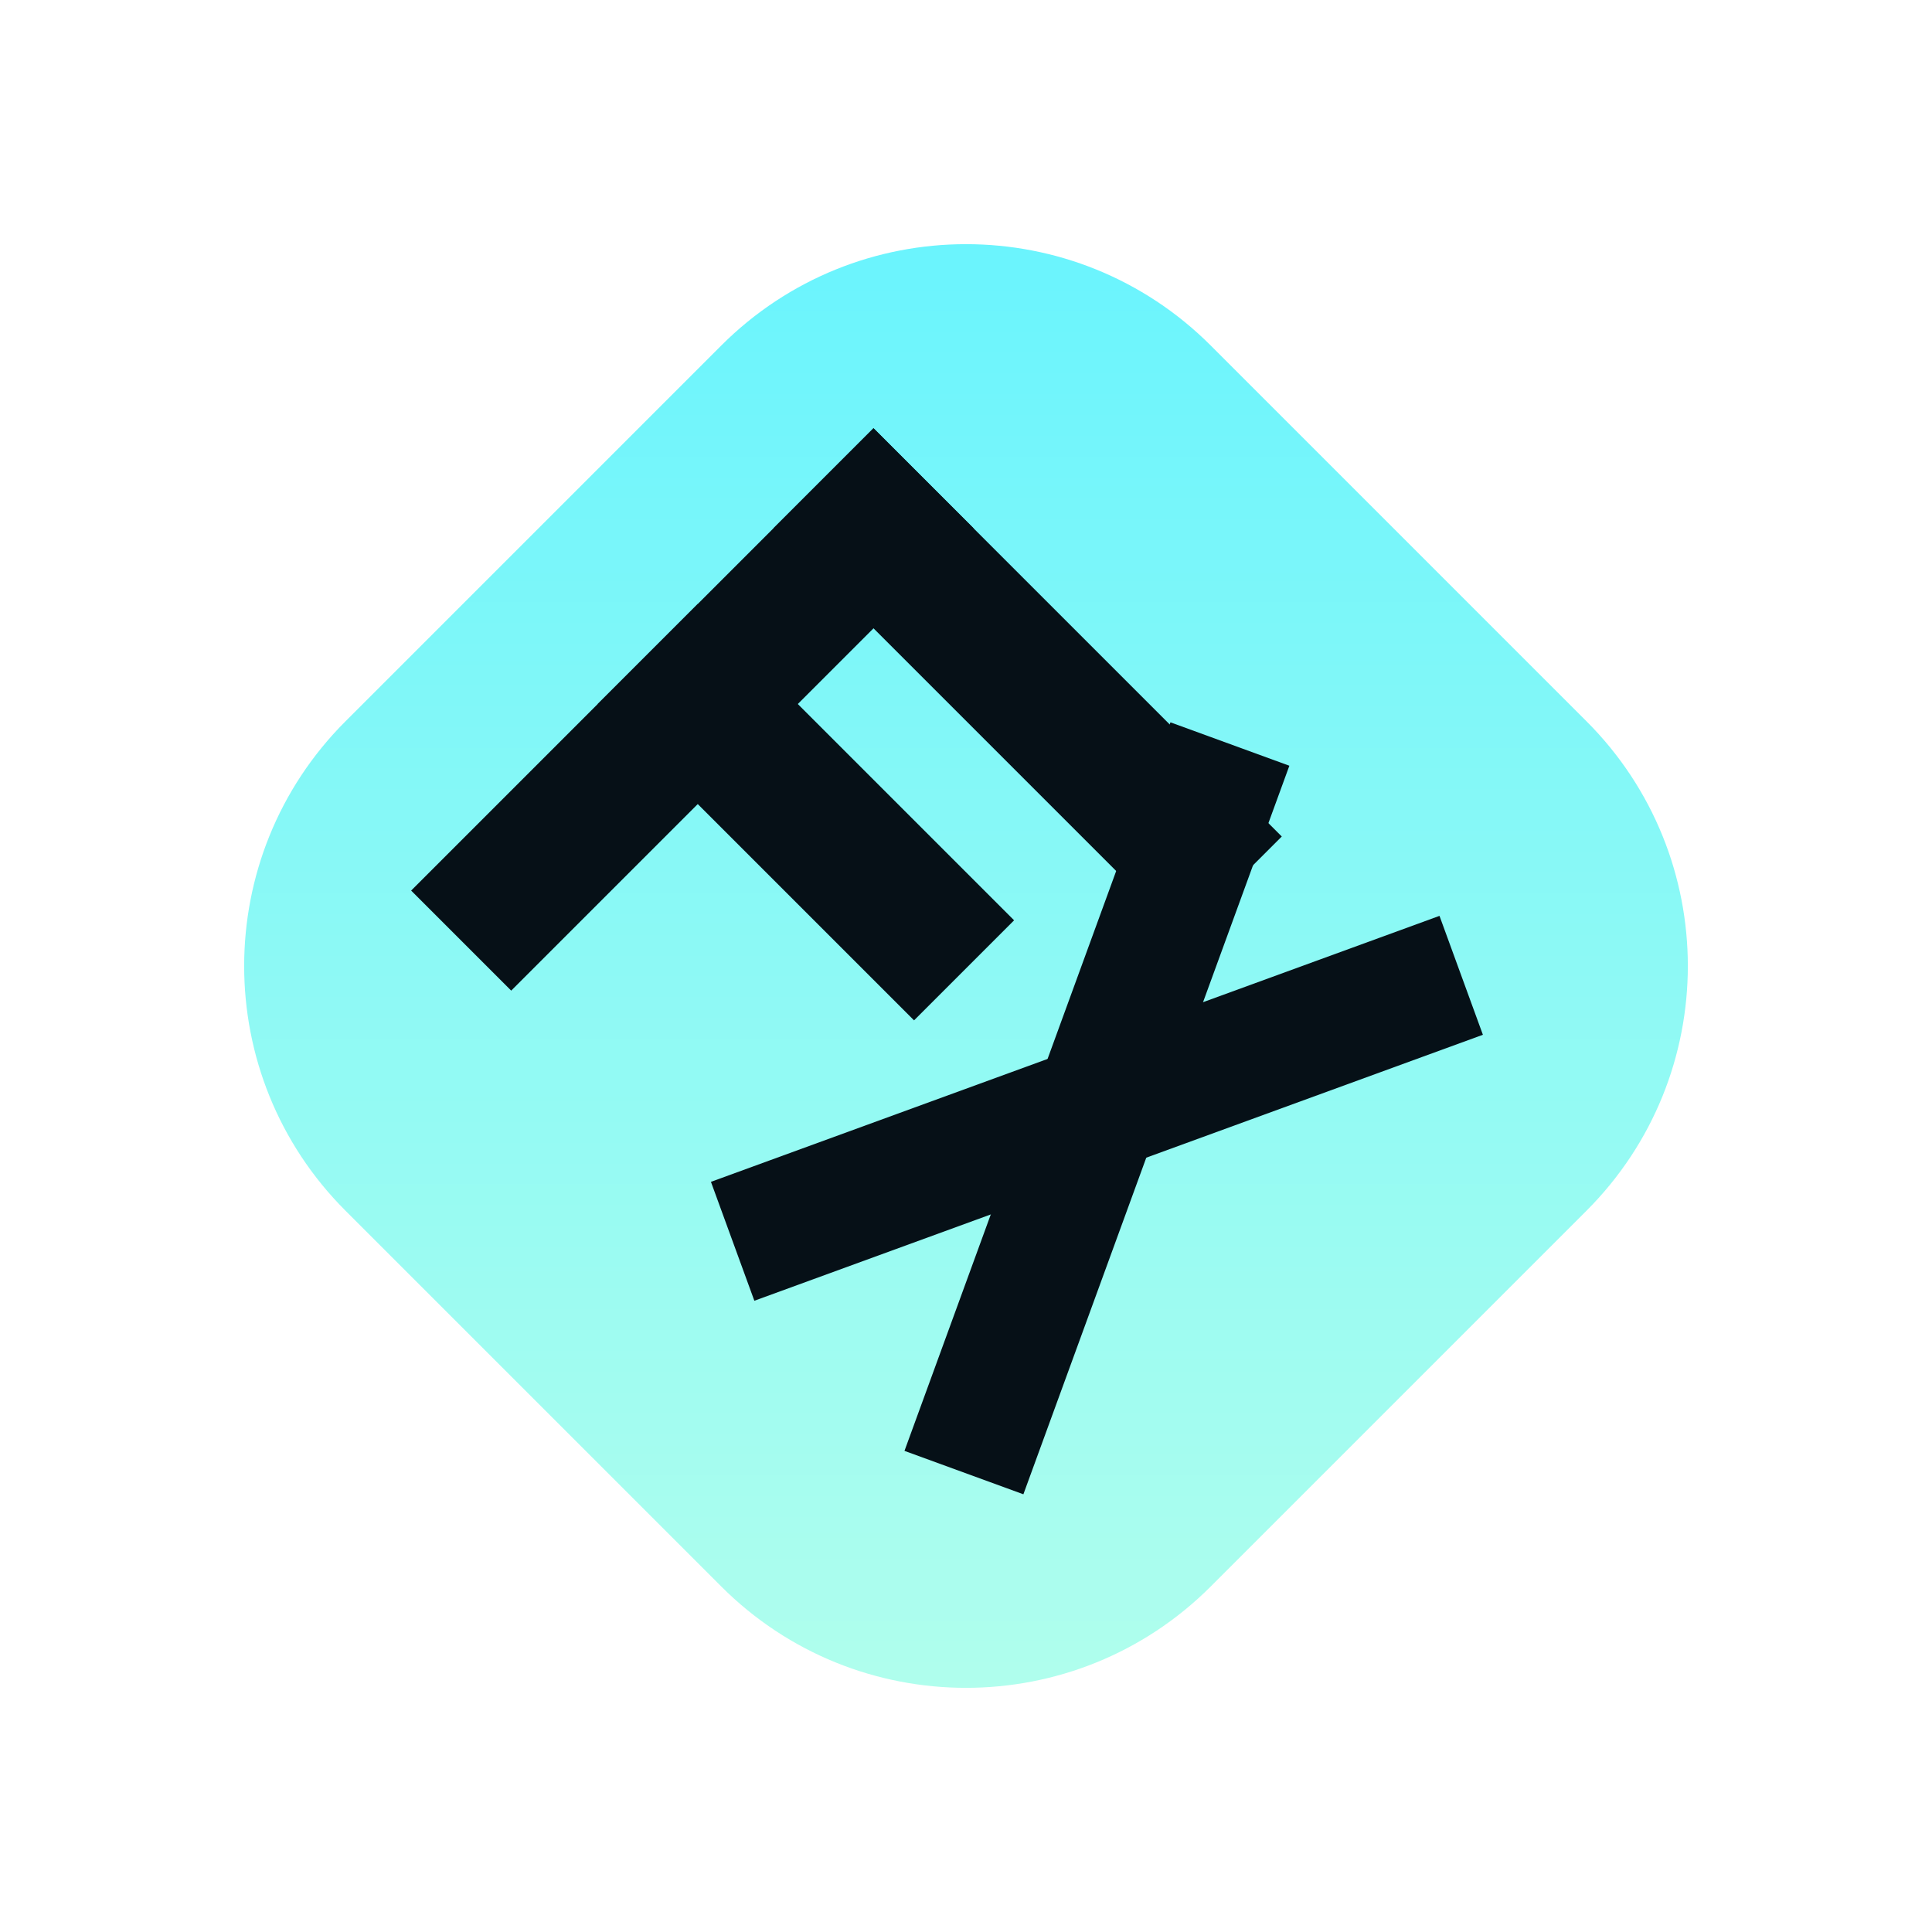
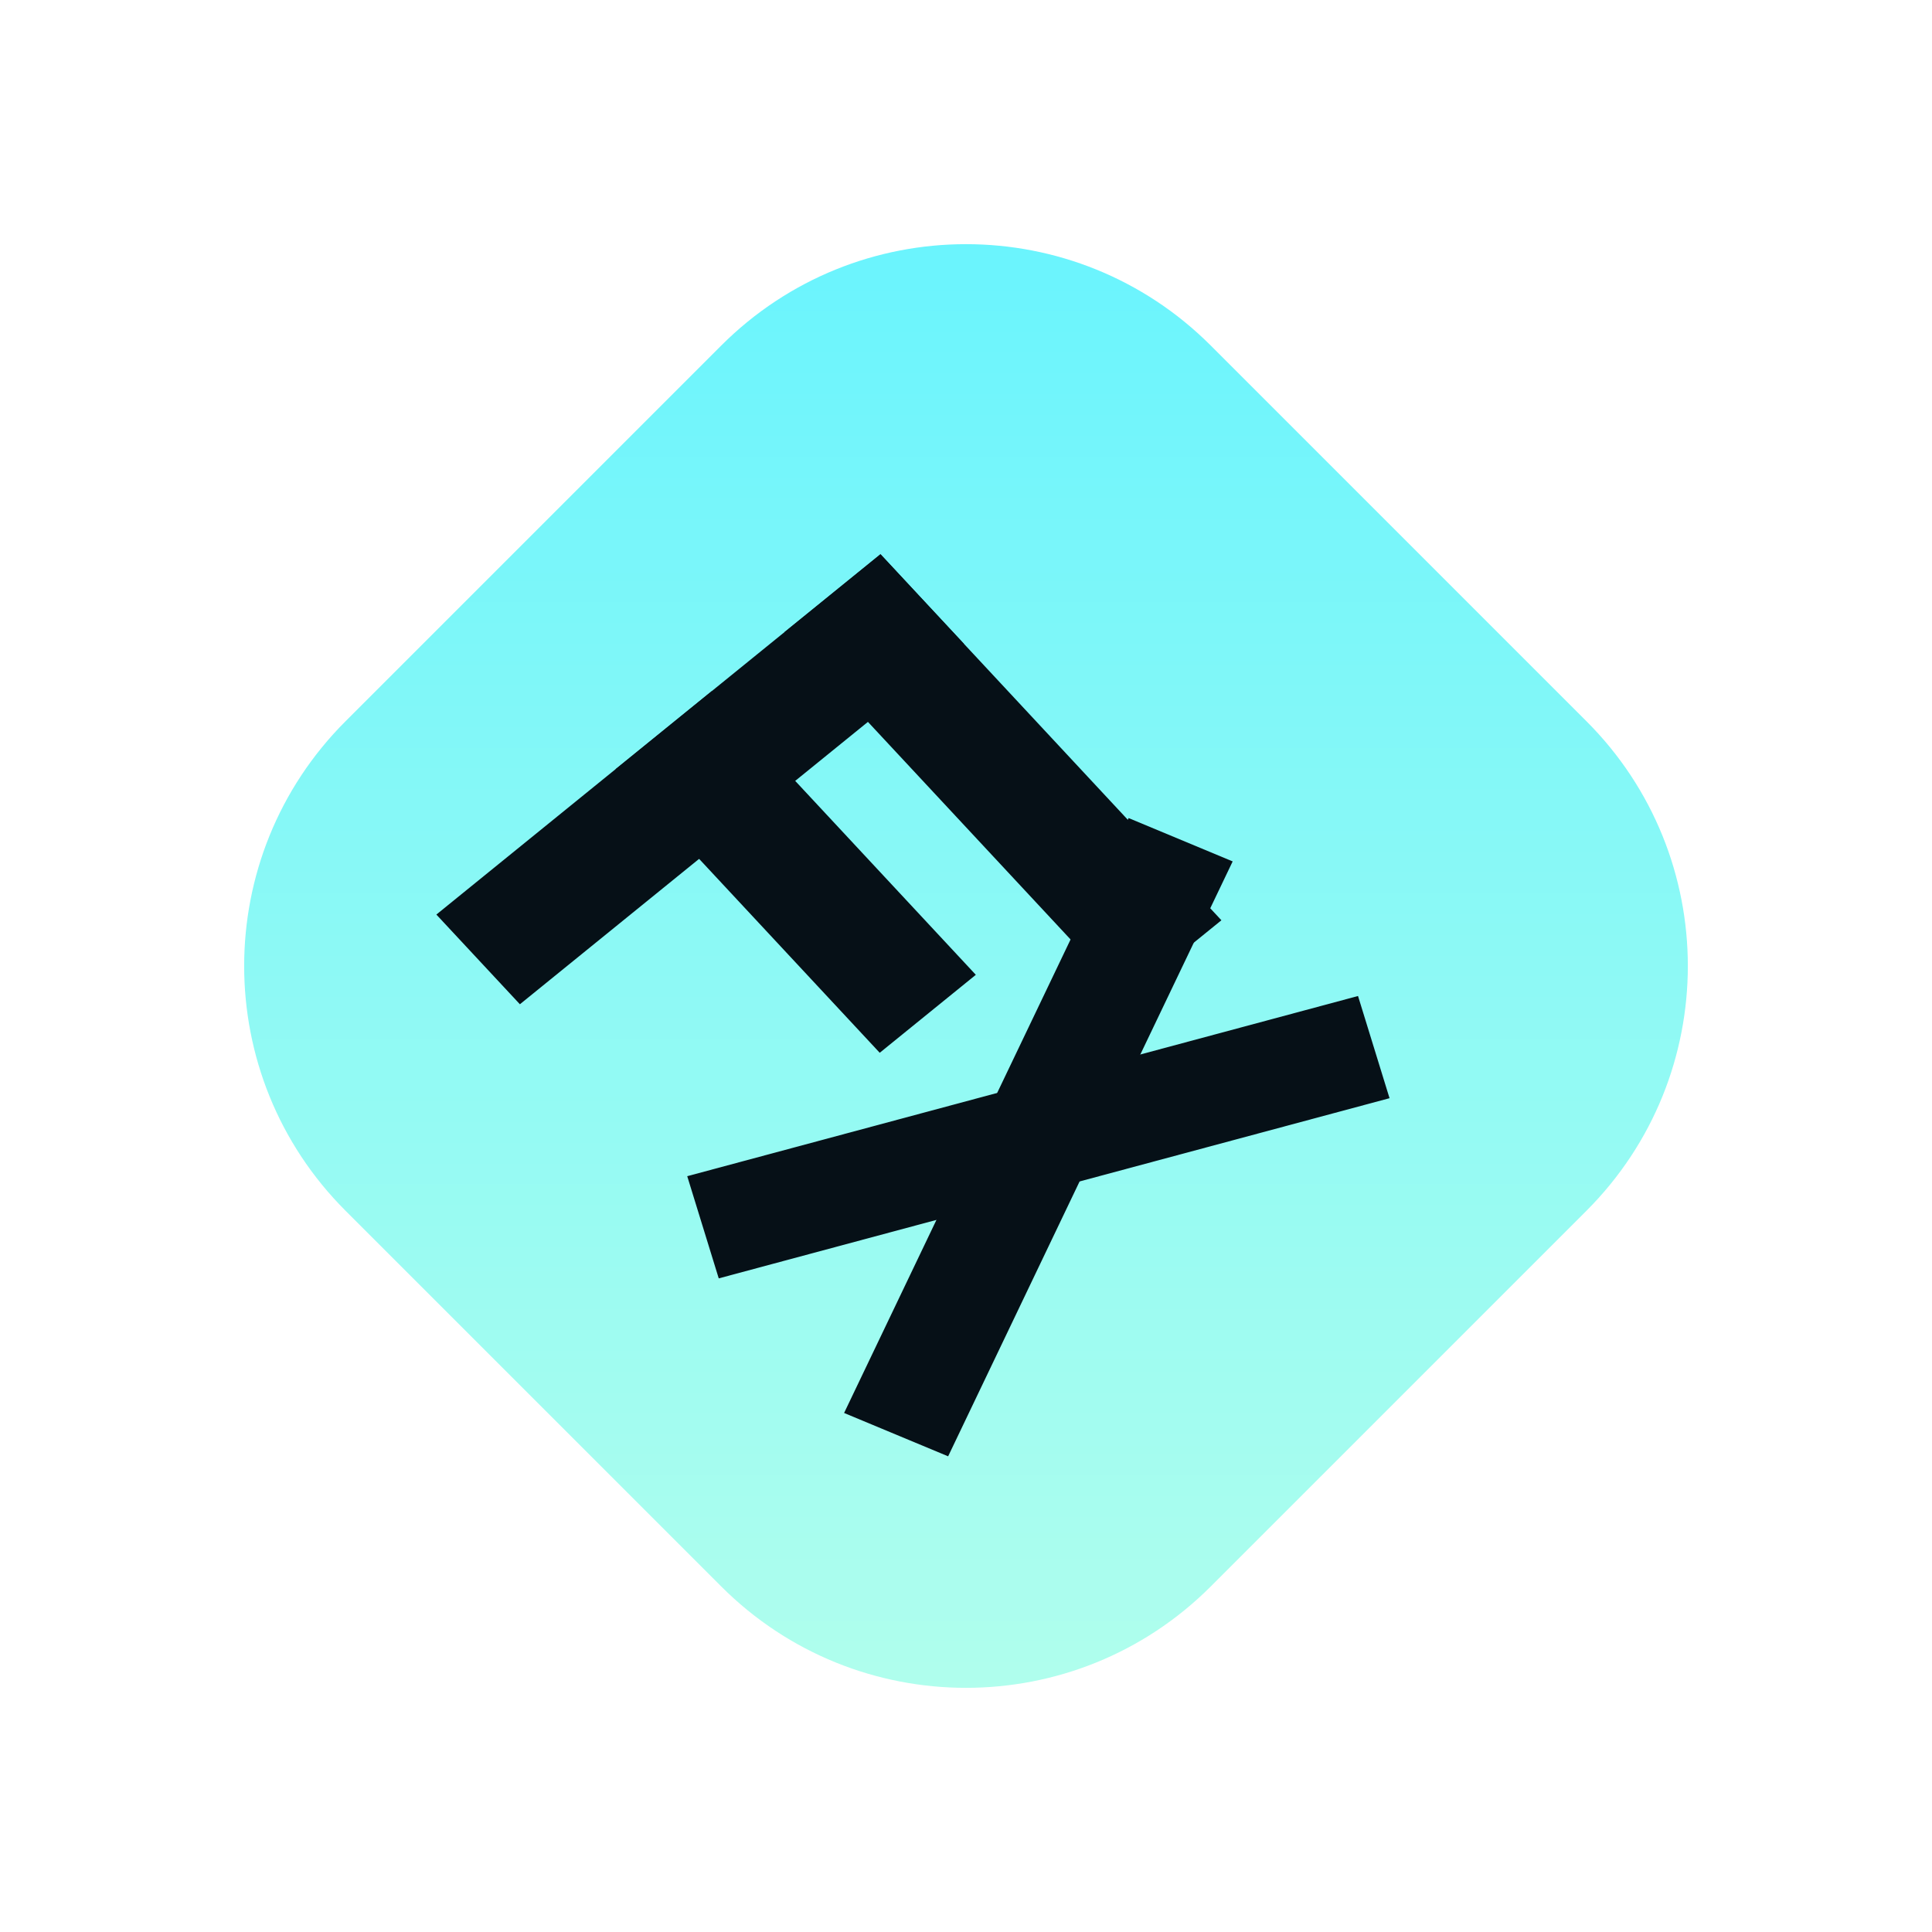
<svg xmlns="http://www.w3.org/2000/svg" viewBox="0 0 24 24" role="img" aria-label="Godot FX Atlas">
  <defs>
    <linearGradient id="fx" x1="0" y1="0" x2="1" y2="1">
      <stop offset="0" stop-color="#63f3ff" />
      <stop offset="1" stop-color="#b7ffeb" />
    </linearGradient>
  </defs>
  <rect x="4.4" y="4.4" width="15.2" height="15.2" rx="4.3" transform="rotate(45 12 12)" fill="url(#fx)" />
-   <g transform="rotate(45 12 12)">
-     <g fill="none" stroke="#061017" stroke-width="1.85" stroke-linecap="square">
-       <g transform="translate(10.05 12.15) scale(.95) translate(-10.05 -12.15)">
-         <path d="M7.2 8.8 V 15.5" />
-         <path d="M7.2 8.8 H 12.9" />
-         <path d="M7.2 12.05 H 11.2" />
-       </g>
-       <g transform="translate(14.4 12.1) scale(.85) translate(-14.4 -12.1)">
-         <path d="M12.4 7.8 L 16.4 16.4" />
-         <path d="M16.4 7.8 L 12.4 16.4" />
+   <g transform="translate(-0.45 0.55)">
+     <g transform="translate(12 12) scale(.9 .84) translate(-12 -12)">
+       <g transform="rotate(49 12 12)">
+         <g fill="none" stroke="#061017" stroke-width="1.85" stroke-linecap="square">
+           <g transform="translate(10.05 12.15) scale(.95) translate(-10.05 -12.15)">
+             <path d="M7.2 8.8 V 15.5" />
+             <path d="M7.2 8.8 H 12.9" />
+             <path d="M7.2 12.05 H 11.2" />
+           </g>
+           <g transform="translate(14.4 12.1) scale(.85) translate(-14.4 -12.1)">
+             <path d="M12.4 7.8 L 16.4 16.4" />
+             <path d="M16.4 7.8 L 12.4 16.4" />
+           </g>
+         </g>
      </g>
    </g>
  </g>
</svg>
